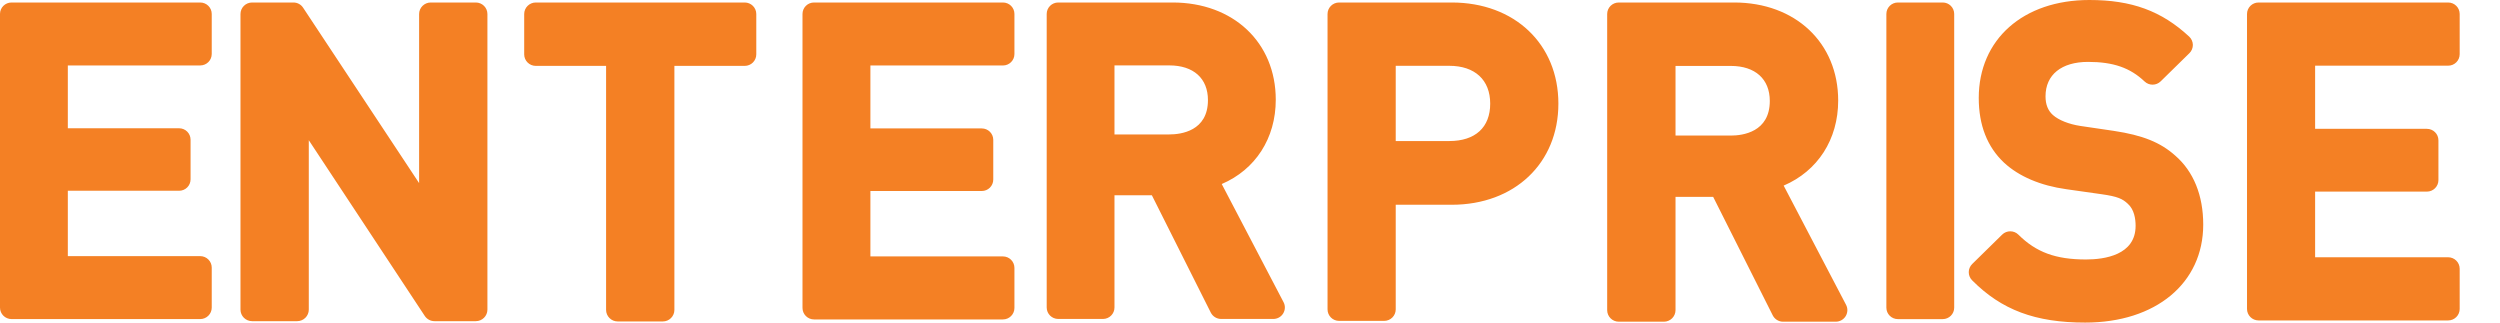
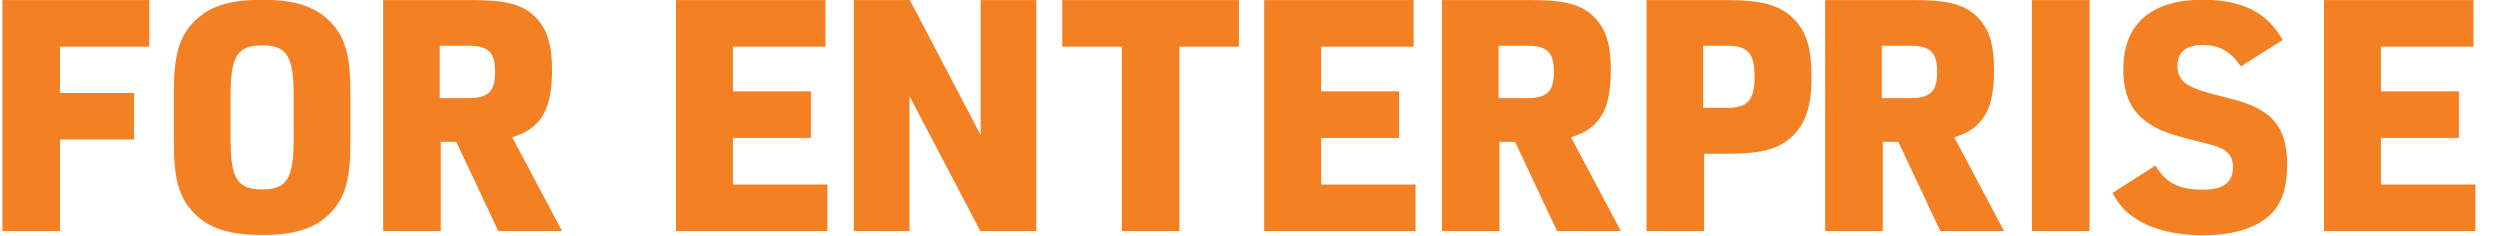
- <svg xmlns="http://www.w3.org/2000/svg" width="62px" height="8px" viewBox="0 0 62 8" version="1.1">
+ <svg xmlns="http://www.w3.org/2000/svg" width="85px" height="8px" viewBox="0 0 85 8" version="1.1">
  <g id="LogoEnterpriseWordmarkSm" stroke="none" stroke-width="1" fill="none" fill-rule="evenodd">
-     <path d="M60.713,1.629 L57.415,1.629 L57.415,3.195 L60.186,3.195 C60.345,3.195 60.473,3.322 60.473,3.48 L60.473,4.467 C60.473,4.624 60.345,4.752 60.186,4.752 L57.415,4.752 L57.415,6.38 L60.713,6.38 C60.872,6.38 61,6.508 61,6.665 L61,7.662 C61,7.819 60.872,7.947 60.713,7.947 L56.013,7.947 C55.855,7.947 55.726,7.819 55.726,7.662 L55.726,0.347 C55.726,0.189 55.855,0.062 56.013,0.062 L60.713,0.062 C60.872,0.062 61,0.189 61,0.347 L61,1.344 C61,1.502 60.872,1.629 60.713,1.629 Z M53.947,3.86 C54.399,4.252 54.64,4.844 54.64,5.57 C54.64,7.023 53.464,8 51.712,8 C50.475,8 49.637,7.686 48.907,6.95 C48.797,6.838 48.798,6.658 48.911,6.547 L49.654,5.818 C49.765,5.709 49.946,5.709 50.057,5.82 C50.497,6.257 50.982,6.435 51.733,6.435 C52.192,6.435 52.963,6.326 52.963,5.601 C52.963,5.43 52.93,5.196 52.77,5.054 C52.64,4.932 52.522,4.873 52.116,4.816 L51.249,4.693 C50.605,4.604 50.069,4.376 49.7,4.034 C49.284,3.643 49.073,3.104 49.073,2.43 C49.073,0.977 50.175,0 51.816,0 C52.866,0 53.606,0.271 54.292,0.908 C54.349,0.961 54.381,1.035 54.383,1.112 C54.383,1.19 54.353,1.265 54.297,1.319 L53.585,2.017 C53.475,2.126 53.298,2.127 53.186,2.021 C52.827,1.68 52.408,1.535 51.784,1.535 C51.124,1.535 50.729,1.854 50.729,2.389 C50.729,2.592 50.79,2.744 50.913,2.853 C51.055,2.979 51.309,3.08 51.59,3.123 L52.425,3.246 C53.139,3.354 53.58,3.531 53.947,3.86 Z M48.179,0.062 C48.337,0.062 48.464,0.189 48.464,0.346 L48.464,7.63 C48.464,7.787 48.337,7.914 48.179,7.914 L47.068,7.914 C46.91,7.914 46.782,7.787 46.782,7.63 L46.782,0.346 C46.782,0.189 46.91,0.062 47.068,0.062 L48.179,0.062 Z M44.235,4.603 L45.782,7.559 C45.829,7.647 45.825,7.754 45.773,7.84 C45.721,7.925 45.628,7.978 45.527,7.978 L44.22,7.978 C44.111,7.978 44.011,7.916 43.963,7.819 L42.487,4.883 L41.553,4.883 L41.553,7.691 C41.553,7.849 41.424,7.978 41.265,7.978 L40.146,7.978 C39.986,7.978 39.858,7.849 39.858,7.691 L39.858,0.348 C39.858,0.19 39.986,0.062 40.146,0.062 L43.007,0.062 C44.526,0.062 45.587,1.062 45.587,2.494 C45.587,3.46 45.078,4.242 44.235,4.603 Z M42.924,3.362 C43.215,3.362 43.891,3.278 43.891,2.504 C43.891,1.96 43.529,1.635 42.924,1.635 L41.553,1.635 L41.553,3.362 L42.924,3.362 Z M36.003,0.062 C37.561,0.062 38.648,1.093 38.648,2.57 C38.648,4.047 37.561,5.078 36.003,5.078 L34.614,5.078 L34.614,7.672 C34.614,7.83 34.486,7.958 34.327,7.958 L33.21,7.958 C33.051,7.958 32.923,7.83 32.923,7.672 L32.923,0.348 C32.923,0.19 33.051,0.062 33.21,0.062 L36.003,0.062 Z M35.941,3.498 C36.587,3.498 36.957,3.16 36.957,2.57 C36.957,1.982 36.577,1.632 35.941,1.632 L34.614,1.632 L34.614,3.498 L35.941,3.498 Z M30.299,4.564 L31.832,7.494 C31.879,7.582 31.875,7.688 31.823,7.773 C31.772,7.858 31.679,7.91 31.579,7.91 L30.284,7.91 C30.176,7.91 30.077,7.849 30.028,7.753 L28.566,4.842 L27.639,4.842 L27.639,7.626 C27.639,7.782 27.512,7.91 27.354,7.91 L26.244,7.91 C26.086,7.91 25.958,7.782 25.958,7.626 L25.958,0.346 C25.958,0.189 26.086,0.062 26.244,0.062 L29.081,0.062 C30.587,0.062 31.639,1.053 31.639,2.473 C31.639,3.431 31.134,4.206 30.299,4.564 Z M28.998,3.334 C29.287,3.334 29.957,3.251 29.957,2.483 C29.957,1.943 29.599,1.622 28.998,1.622 L27.639,1.622 L27.639,3.334 L28.998,3.334 Z M24.872,0.062 C25.031,0.062 25.158,0.189 25.158,0.346 L25.158,1.34 C25.158,1.497 25.031,1.624 24.872,1.624 L21.586,1.624 L21.586,3.185 L24.347,3.185 C24.506,3.185 24.633,3.312 24.633,3.469 L24.633,4.452 C24.633,4.61 24.506,4.737 24.347,4.737 L21.586,4.737 L21.586,6.359 L24.872,6.359 C25.031,6.359 25.158,6.487 25.158,6.644 L25.158,7.637 C25.158,7.794 25.031,7.922 24.872,7.922 L20.188,7.922 C20.03,7.922 19.902,7.794 19.902,7.637 L19.902,0.346 C19.902,0.189 20.03,0.062 20.188,0.062 L24.872,0.062 Z M18.468,0.062 C18.628,0.062 18.756,0.19 18.756,0.348 L18.756,1.348 C18.756,1.506 18.628,1.634 18.468,1.634 L16.725,1.634 L16.725,7.686 C16.725,7.843 16.597,7.972 16.438,7.972 L15.319,7.972 C15.16,7.972 15.031,7.843 15.031,7.686 L15.031,1.634 L13.288,1.634 C13.129,1.634 13,1.506 13,1.348 L13,0.348 C13,0.19 13.129,0.062 13.288,0.062 L18.468,0.062 Z M11.8,0.062 C11.959,0.062 12.088,0.19 12.088,0.348 L12.088,7.679 C12.088,7.836 11.959,7.965 11.8,7.965 L10.775,7.965 C10.679,7.965 10.588,7.916 10.535,7.836 L7.658,3.477 L7.658,7.679 C7.658,7.836 7.529,7.965 7.37,7.965 L6.252,7.965 C6.093,7.965 5.964,7.836 5.964,7.679 L5.964,0.348 C5.964,0.19 6.093,0.062 6.252,0.062 L7.276,0.062 C7.374,0.062 7.464,0.11 7.517,0.191 L10.394,4.541 L10.394,0.348 C10.394,0.19 10.524,0.062 10.682,0.062 L11.8,0.062 Z M0.286,0.062 L4.965,0.062 C5.123,0.062 5.251,0.189 5.251,0.346 L5.251,1.338 C5.251,1.496 5.123,1.623 4.965,1.623 L1.682,1.623 L1.682,3.181 L4.441,3.181 C4.599,3.181 4.726,3.308 4.726,3.465 L4.726,4.447 C4.726,4.605 4.599,4.731 4.441,4.731 L1.682,4.731 L1.682,6.352 L4.965,6.352 C5.123,6.352 5.251,6.48 5.251,6.636 L5.251,7.629 C5.251,7.785 5.123,7.913 4.965,7.913 L0.286,7.913 C0.128,7.913 0,7.785 0,7.629 L0,0.346 C0,0.189 0.128,0.062 0.286,0.062 Z" id="Shape" fill="#F48024" />
+     <path d="M0.081,7.857 L0.081,0.003 L5.075,0.003 L5.075,1.587 L2.039,1.587 L2.039,3.16 L4.558,3.16 L4.558,4.744 L2.039,4.744 L2.039,7.857 L0.081,7.857 Z M5.911,4.879 L5.911,3.102 C5.911,1.911 6.084,1.282 6.561,0.773 C7.092,0.22 7.763,-0.007 8.912,-0.007 C10.136,-0.007 10.862,0.264 11.382,0.914 C11.761,1.391 11.913,1.997 11.913,3.102 L11.913,4.879 C11.913,6.071 11.74,6.7 11.263,7.209 C10.732,7.761 10.06,7.989 8.912,7.989 C7.688,7.989 6.962,7.718 6.442,7.068 C6.062,6.591 5.911,5.985 5.911,4.879 Z M9.985,4.728 L9.985,3.254 C9.985,1.911 9.757,1.542 8.912,1.542 C8.067,1.542 7.839,1.911 7.839,3.254 L7.839,4.728 C7.839,6.071 8.067,6.44 8.912,6.44 C9.757,6.44 9.985,6.071 9.985,4.728 Z M14.985,4.821 L14.985,7.857 L13.027,7.857 L13.027,0.003 L16.107,0.003 C17.207,0.003 17.779,0.157 18.197,0.575 C18.604,0.982 18.769,1.51 18.769,2.379 C18.769,3.732 18.395,4.37 17.416,4.667 L19.11,7.857 L16.943,7.857 L15.513,4.821 L14.985,4.821 Z M14.952,3.336 L15.909,3.336 C16.602,3.336 16.833,3.116 16.833,2.445 C16.833,1.774 16.602,1.554 15.909,1.554 L14.952,1.554 L14.952,3.336 Z M22.984,7.857 L22.984,0.003 L28.066,0.003 L28.066,1.587 L24.92,1.587 L24.92,3.105 L27.571,3.105 L27.571,4.689 L24.92,4.689 L24.92,6.273 L28.132,6.273 L28.132,7.857 L22.984,7.857 Z M29.031,7.857 L29.031,0.003 L30.934,0.003 L33.343,4.59 L33.343,0.003 L35.235,0.003 L35.235,7.857 L33.332,7.857 L30.923,3.27 L30.923,7.857 L29.031,7.857 Z M38.141,7.857 L38.141,1.587 L36.117,1.587 L36.117,0.003 L42.123,0.003 L42.123,1.587 L40.099,1.587 L40.099,7.857 L38.141,7.857 Z M42.981,7.857 L42.981,0.003 L48.063,0.003 L48.063,1.587 L44.917,1.587 L44.917,3.105 L47.568,3.105 L47.568,4.689 L44.917,4.689 L44.917,6.273 L48.129,6.273 L48.129,7.857 L42.981,7.857 Z M50.984,4.821 L50.984,7.857 L49.026,7.857 L49.026,0.003 L52.106,0.003 C53.206,0.003 53.778,0.157 54.196,0.575 C54.603,0.982 54.768,1.51 54.768,2.379 C54.768,3.732 54.394,4.37 53.415,4.667 L55.109,7.857 L52.942,7.857 L51.512,4.821 L50.984,4.821 Z M50.951,3.336 L51.908,3.336 C52.601,3.336 52.832,3.116 52.832,2.445 C52.832,1.774 52.601,1.554 51.908,1.554 L50.951,1.554 L50.951,3.336 Z M57.94,5.228 L57.94,7.857 L55.982,7.857 L55.982,0.003 L58.721,0.003 C59.92,0.003 60.536,0.179 60.987,0.641 C61.427,1.092 61.592,1.642 61.592,2.643 C61.592,3.633 61.372,4.26 60.877,4.689 C60.426,5.085 59.832,5.228 58.721,5.228 L57.94,5.228 Z M57.907,3.666 L58.732,3.666 C59.425,3.666 59.656,3.402 59.656,2.61 C59.656,1.818 59.425,1.554 58.732,1.554 L57.907,1.554 L57.907,3.666 Z M64.014,4.821 L64.014,7.857 L62.056,7.857 L62.056,0.003 L65.136,0.003 C66.236,0.003 66.808,0.157 67.226,0.575 C67.633,0.982 67.798,1.51 67.798,2.379 C67.798,3.732 67.424,4.37 66.445,4.667 L68.139,7.857 L65.972,7.857 L64.542,4.821 L64.014,4.821 Z M63.981,3.336 L64.938,3.336 C65.631,3.336 65.862,3.116 65.862,2.445 C65.862,1.774 65.631,1.554 64.938,1.554 L63.981,1.554 L63.981,3.336 Z M69.085,7.857 L69.085,0.003 L71.043,0.003 L71.043,7.857 L69.085,7.857 Z M71.824,6.559 L73.287,5.627 C73.633,6.223 74.089,6.45 74.912,6.45 C75.595,6.45 75.92,6.201 75.92,5.681 C75.92,5.269 75.703,5.052 75.14,4.911 C73.785,4.575 73.503,4.478 73.092,4.218 C72.474,3.817 72.192,3.242 72.192,2.365 C72.192,0.815 73.135,-0.009 74.901,-0.009 C76.234,-0.009 77.08,0.425 77.611,1.357 L76.191,2.256 C75.812,1.725 75.454,1.53 74.869,1.53 C74.327,1.53 74.034,1.779 74.034,2.235 C74.034,2.755 74.327,2.972 75.367,3.232 C76.354,3.481 76.592,3.568 76.982,3.817 C77.513,4.164 77.762,4.727 77.762,5.594 C77.762,6.439 77.557,6.992 77.112,7.371 C76.625,7.783 75.855,8 74.891,8 C74.002,8 73.178,7.805 72.636,7.447 C72.279,7.22 72.062,6.992 71.824,6.559 Z M79.016,7.857 L79.016,0.003 L84.098,0.003 L84.098,1.587 L80.952,1.587 L80.952,3.105 L83.603,3.105 L83.603,4.689 L80.952,4.689 L80.952,6.273 L84.164,6.273 L84.164,7.857 L79.016,7.857 Z" id="FOR-ENTERPRISE" fill="#F48024" />
  </g>
</svg>
